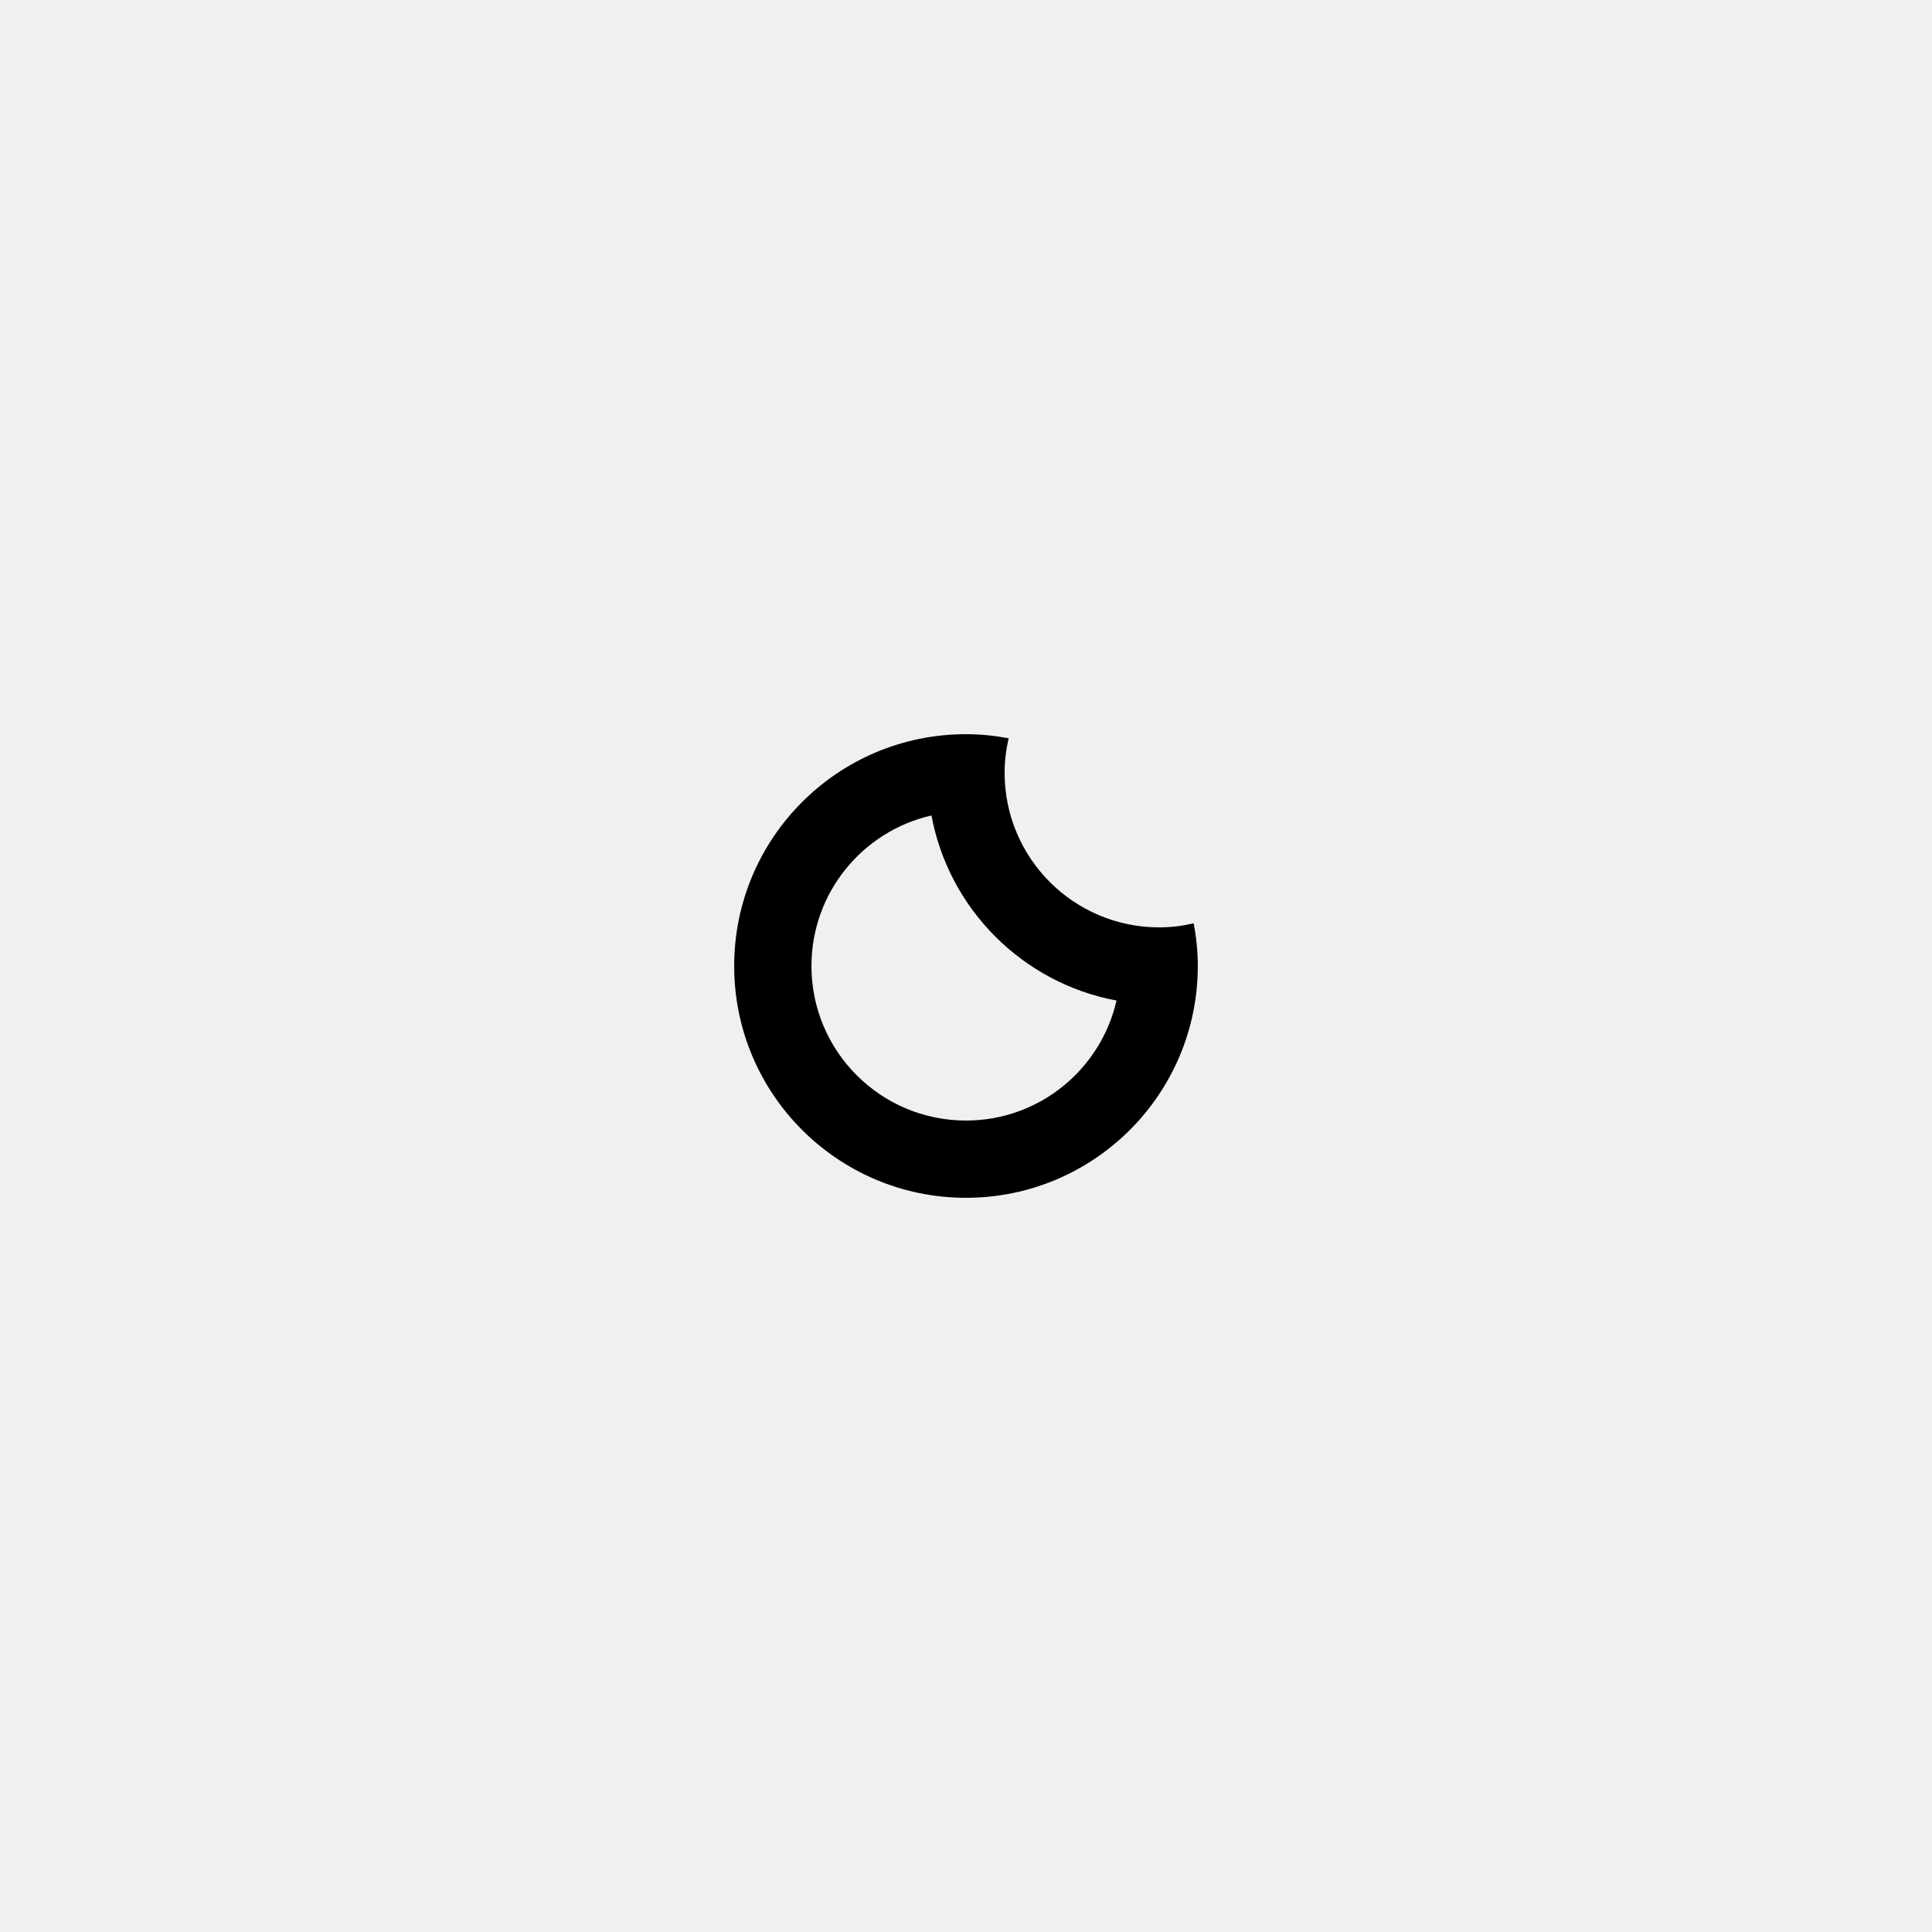
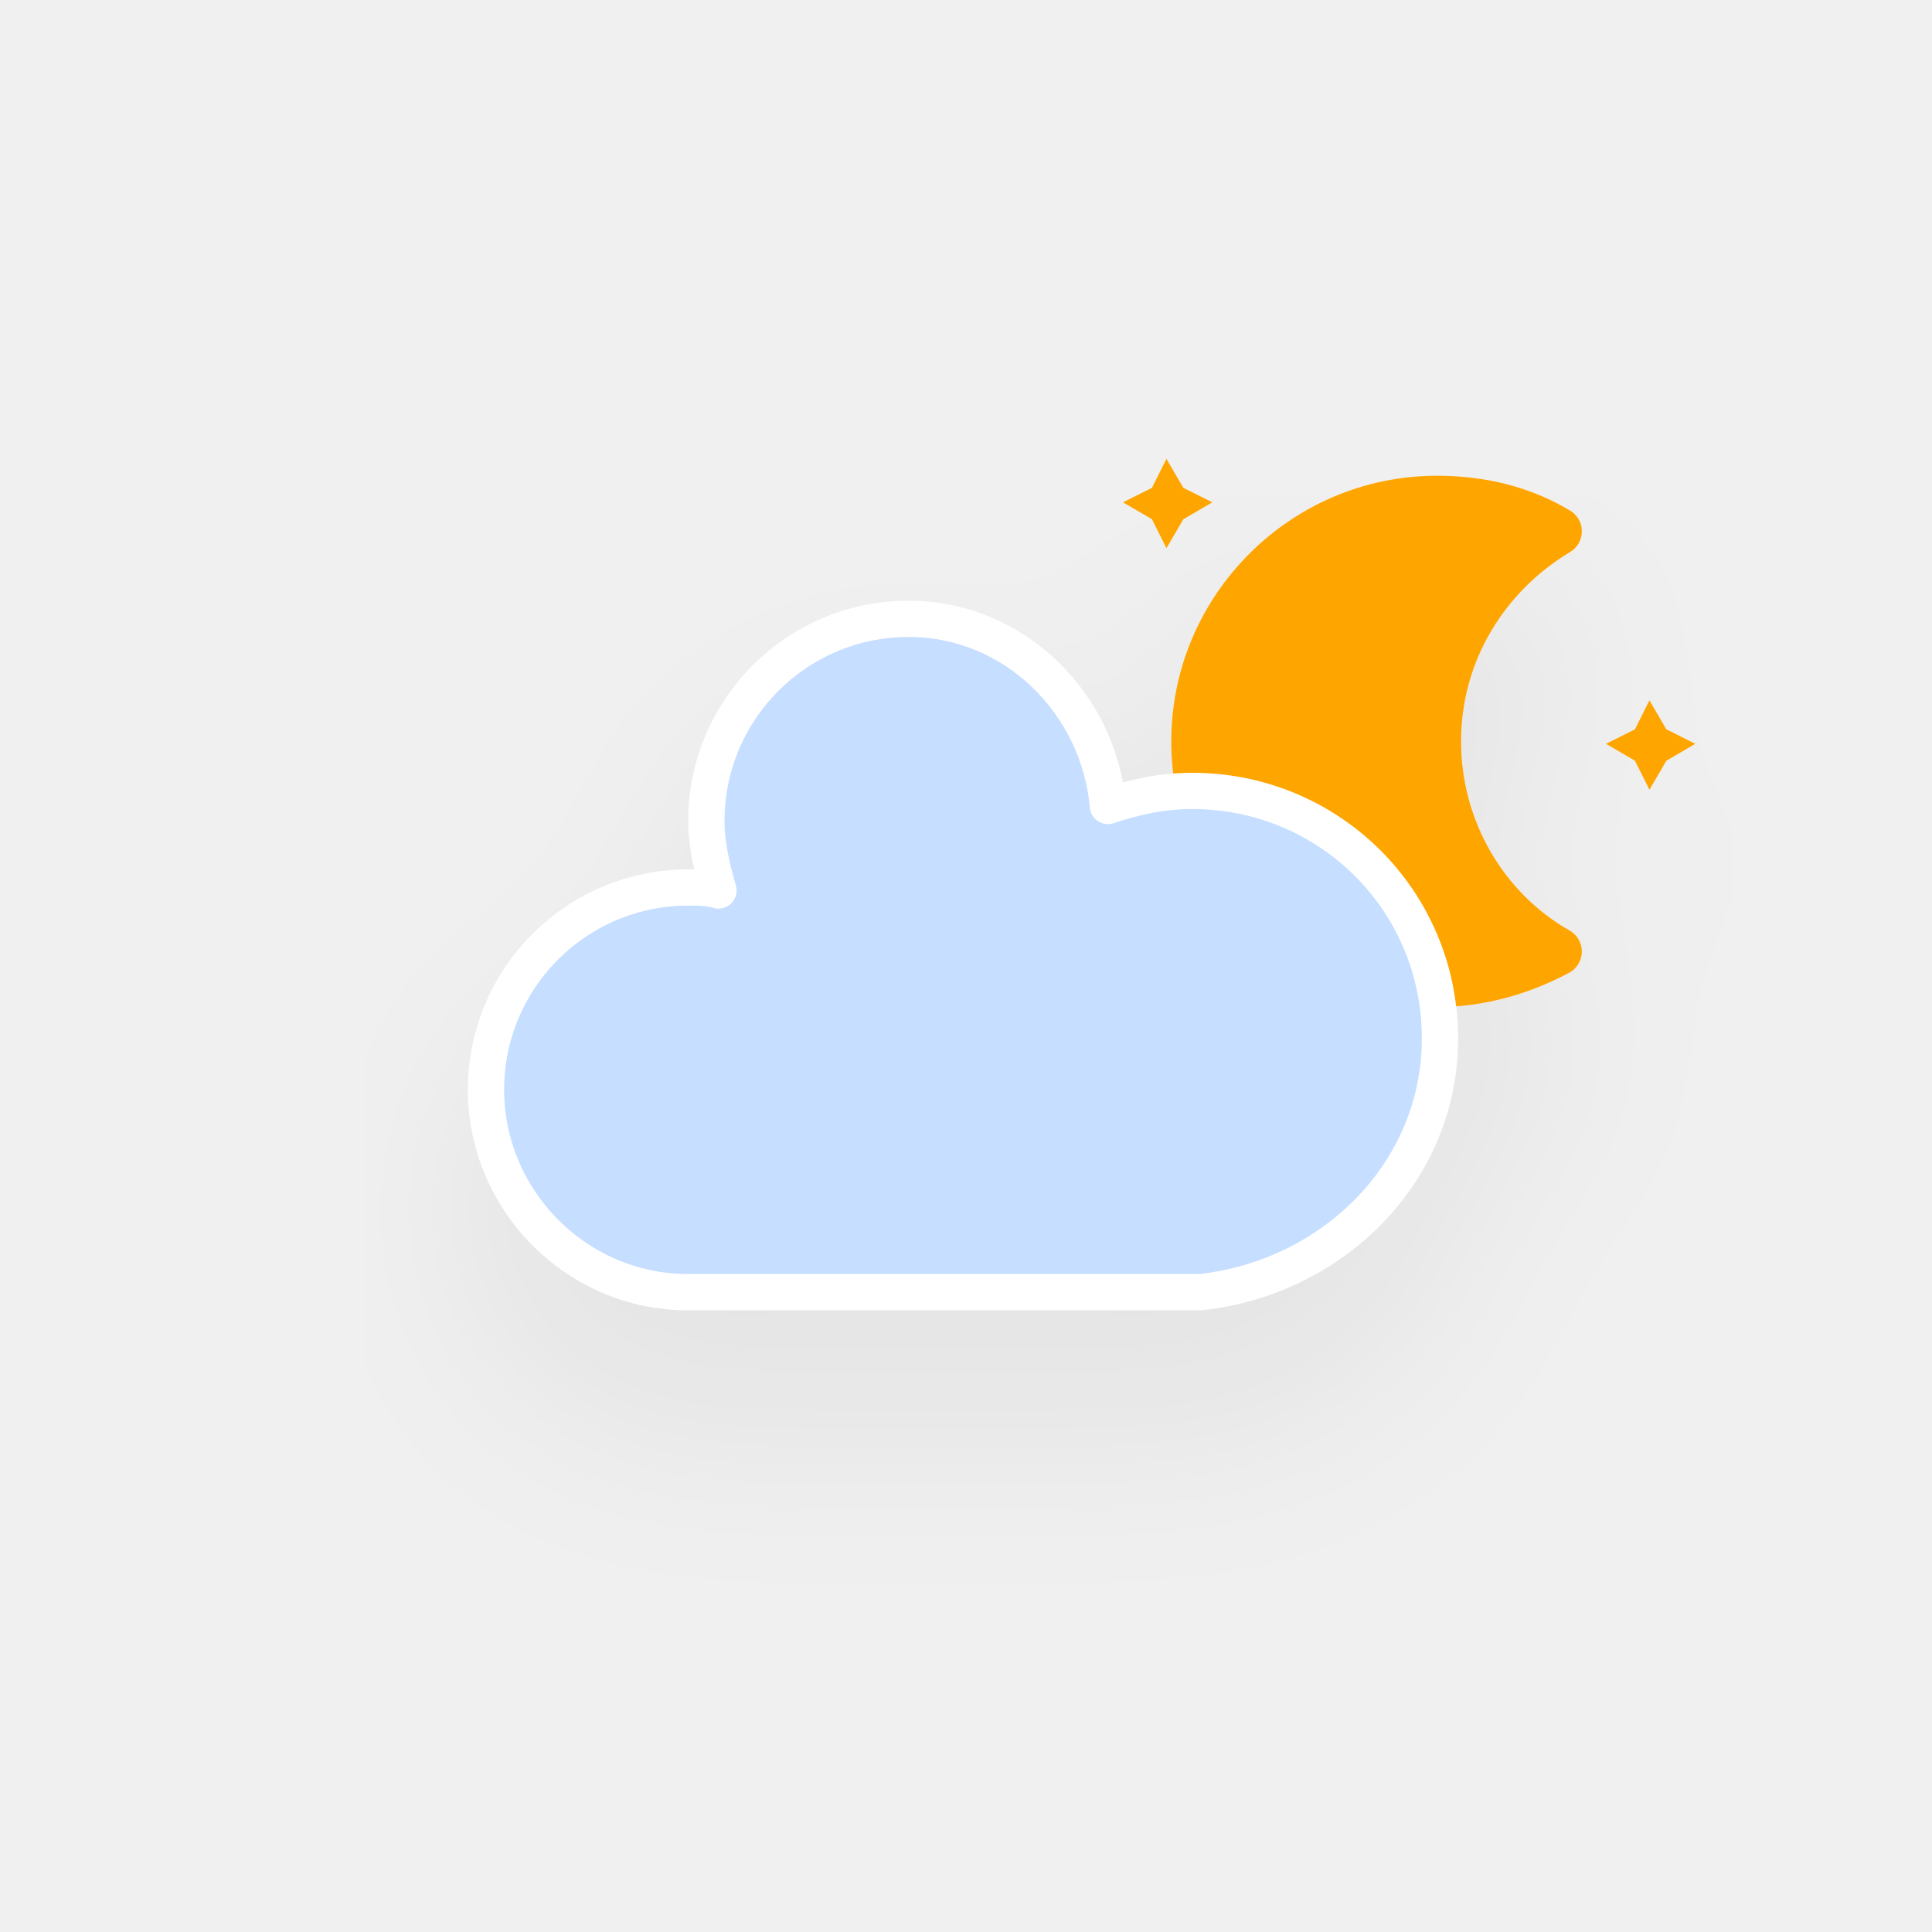
- <svg xmlns="http://www.w3.org/2000/svg" version="1.1" id="Layer_1" x="0px" y="0px" width="100px" height="100px" viewBox="0 0 100 100" enable-background="new 0 0 100 100" xml:space="preserve">
-   <path fill-rule="evenodd" clip-rule="evenodd" d="M50,61.998c-6.627,0-11.999-5.372-11.999-11.998  c0-6.627,5.372-11.999,11.999-11.999c0.755,0,1.491,0.078,2.207,0.212c-0.132,0.576-0.208,1.173-0.208,1.788  c0,4.418,3.582,7.999,8,7.999c0.615,0,1.212-0.076,1.788-0.208c0.133,0.717,0.211,1.452,0.211,2.208  C61.998,56.626,56.626,61.998,50,61.998z M48.212,42.208c-3.556,0.813-6.211,3.989-6.211,7.792c0,4.417,3.581,7.999,7.999,7.999  c3.802,0,6.978-2.655,7.791-6.211C52.937,50.884,49.115,47.062,48.212,42.208z" />
+ <svg xmlns="http://www.w3.org/2000/svg" version="1.1" width="64" height="64" viewbox="0 0 64 64">
+   <defs>
+     <filter id="blur" width="200%" height="200%">
+       <feGaussianBlur in="SourceAlpha" stdDeviation="3" />
+       <feOffset dx="0" dy="4" result="offsetblur" />
+       <feComponentTransfer>
+         <feFuncA type="linear" slope="0.05" />
+       </feComponentTransfer>
+       <feMerge>
+         <feMergeNode />
+         <feMergeNode in="SourceGraphic" />
+       </feMerge>
+     </filter>
+     <style type="text/css">
+ /*
+ ** CLOUDS
+ */
+ @keyframes am-weather-cloud-2 {
+   0% {
+     -webkit-transform: translate(0px,0px);
+        -moz-transform: translate(0px,0px);
+         -ms-transform: translate(0px,0px);
+             transform: translate(0px,0px);
+   }
+ 
+   50% {
+     -webkit-transform: translate(2px,0px);
+        -moz-transform: translate(2px,0px);
+         -ms-transform: translate(2px,0px);
+             transform: translate(2px,0px);
+   }
+ 
+   100% {
+     -webkit-transform: translate(0px,0px);
+        -moz-transform: translate(0px,0px);
+         -ms-transform: translate(0px,0px);
+             transform: translate(0px,0px);
+   }
+ }
+ 
+ .am-weather-cloud-2 {
+   -webkit-animation-name: am-weather-cloud-2;
+      -moz-animation-name: am-weather-cloud-2;
+           animation-name: am-weather-cloud-2;
+   -webkit-animation-duration: 3s;
+      -moz-animation-duration: 3s;
+           animation-duration: 3s;
+   -webkit-animation-timing-function: linear;
+      -moz-animation-timing-function: linear;
+           animation-timing-function: linear;
+   -webkit-animation-iteration-count: infinite;
+      -moz-animation-iteration-count: infinite;
+           animation-iteration-count: infinite;
+ }
+ 
+ /*
+ ** MOON
+ */
+ @keyframes am-weather-moon {
+   0% {
+     -webkit-transform: rotate(0deg);
+        -moz-transform: rotate(0deg);
+         -ms-transform: rotate(0deg);
+             transform: rotate(0deg);
+   }
+ 
+   50% {
+     -webkit-transform: rotate(15deg);
+        -moz-transform: rotate(15deg);
+         -ms-transform: rotate(15deg);
+             transform: rotate(15deg);
+   }
+ 
+   100% {
+     -webkit-transform: rotate(0deg);
+        -moz-transform: rotate(0deg);
+         -ms-transform: rotate(0deg);
+             transform: rotate(0deg);
+   }
+ }
+ 
+ .am-weather-moon {
+   -webkit-animation-name: am-weather-moon;
+      -moz-animation-name: am-weather-moon;
+       -ms-animation-name: am-weather-moon;
+           animation-name: am-weather-moon;
+   -webkit-animation-duration: 6s;
+      -moz-animation-duration: 6s;
+       -ms-animation-duration: 6s;
+           animation-duration: 6s;
+   -webkit-animation-timing-function: linear;
+      -moz-animation-timing-function: linear;
+       -ms-animation-timing-function: linear;
+           animation-timing-function: linear;
+   -webkit-animation-iteration-count: infinite;
+      -moz-animation-iteration-count: infinite;
+       -ms-animation-iteration-count: infinite;
+           animation-iteration-count: infinite;
+   -webkit-transform-origin: 12.5px 15.15px 0; /* TODO FF CENTER ISSUE */
+      -moz-transform-origin: 12.5px 15.15px 0; /* TODO FF CENTER ISSUE */
+       -ms-transform-origin: 12.5px 15.15px 0; /* TODO FF CENTER ISSUE */
+           transform-origin: 12.5px 15.15px 0; /* TODO FF CENTER ISSUE */
+ }
+ 
+ @keyframes am-weather-moon-star-1 {
+   0% {
+     opacity: 0;
+   }
+ 
+   100% {
+     opacity: 1;
+   }
+ }
+ 
+ .am-weather-moon-star-1 {
+   -webkit-animation-name: am-weather-moon-star-1;
+      -moz-animation-name: am-weather-moon-star-1;
+       -ms-animation-name: am-weather-moon-star-1;
+           animation-name: am-weather-moon-star-1;
+   -webkit-animation-delay: 3s;
+      -moz-animation-delay: 3s;
+       -ms-animation-delay: 3s;
+           animation-delay: 3s;
+   -webkit-animation-duration: 5s;
+      -moz-animation-duration: 5s;
+       -ms-animation-duration: 5s;
+           animation-duration: 5s;
+   -webkit-animation-timing-function: linear;
+      -moz-animation-timing-function: linear;
+       -ms-animation-timing-function: linear;
+           animation-timing-function: linear;
+   -webkit-animation-iteration-count: 1;
+      -moz-animation-iteration-count: 1;
+       -ms-animation-iteration-count: 1;
+           animation-iteration-count: 1;
+ }
+ 
+ @keyframes am-weather-moon-star-2 {
+   0% {
+     opacity: 0;
+   }
+ 
+   100% {
+     opacity: 1;
+   }
+ }
+ 
+ .am-weather-moon-star-2 {
+   -webkit-animation-name: am-weather-moon-star-2;
+      -moz-animation-name: am-weather-moon-star-2;
+       -ms-animation-name: am-weather-moon-star-2;
+           animation-name: am-weather-moon-star-2;
+   -webkit-animation-delay: 5s;
+      -moz-animation-delay: 5s;
+       -ms-animation-delay: 5s;
+           animation-delay: 5s;
+   -webkit-animation-duration: 4s;
+      -moz-animation-duration: 4s;
+       -ms-animation-duration: 4s;
+           animation-duration: 4s;
+   -webkit-animation-timing-function: linear;
+      -moz-animation-timing-function: linear;
+       -ms-animation-timing-function: linear;
+           animation-timing-function: linear;
+   -webkit-animation-iteration-count: 1;
+      -moz-animation-iteration-count: 1;
+       -ms-animation-iteration-count: 1;
+           animation-iteration-count: 1;
+ }
+         </style>
+   </defs>
+   <g filter="url(#blur)" id="cloudy-night-1">
+     <g transform="translate(20,10)">
+       <g transform="translate(16,4), scale(0.8)">
+         <g class="am-weather-moon-star-1">
+           <polygon fill="orange" points="3.3,1.5 4,2.7 5.2,3.3 4,4 3.3,5.2 2.7,4 1.5,3.3 2.7,2.7" stroke="none" stroke-miterlimit="10" />
+         </g>
+         <g class="am-weather-moon-star-2">
+           <polygon fill="orange" points="3.3,1.5 4,2.7 5.2,3.3 4,4 3.3,5.2 2.7,4 1.5,3.3 2.7,2.7" stroke="none" stroke-miterlimit="10" transform="translate(20,10)" />
+         </g>
+         <g class="am-weather-moon">
+           <path d="M14.5,13.2c0-3.7,2-6.9,5-8.7   c-1.5-0.9-3.2-1.3-5-1.3c-5.5,0-10,4.5-10,10s4.5,10,10,10c1.8,0,3.5-0.5,5-1.3C16.5,20.2,14.5,16.9,14.5,13.2z" fill="orange" stroke="orange" stroke-linejoin="round" stroke-width="2" />
+         </g>
+       </g>
+       <g class="am-weather-cloud-2">
+         <path d="M47.7,35.4    c0-4.6-3.7-8.2-8.2-8.2c-1,0-1.9,0.2-2.8,0.5c-0.3-3.4-3.1-6.2-6.6-6.2c-3.7,0-6.7,3-6.7,6.7c0,0.8,0.2,1.6,0.4,2.3    c-0.3-0.1-0.7-0.1-1-0.1c-3.7,0-6.7,3-6.7,6.7c0,3.6,2.9,6.6,6.5,6.7l17.2,0C44.2,43.3,47.7,39.8,47.7,35.4z" fill="#C6DEFF" stroke="white" stroke-linejoin="round" stroke-width="1.2" transform="translate(-20,-11)" />
+       </g>
+     </g>
+   </g>
</svg>
